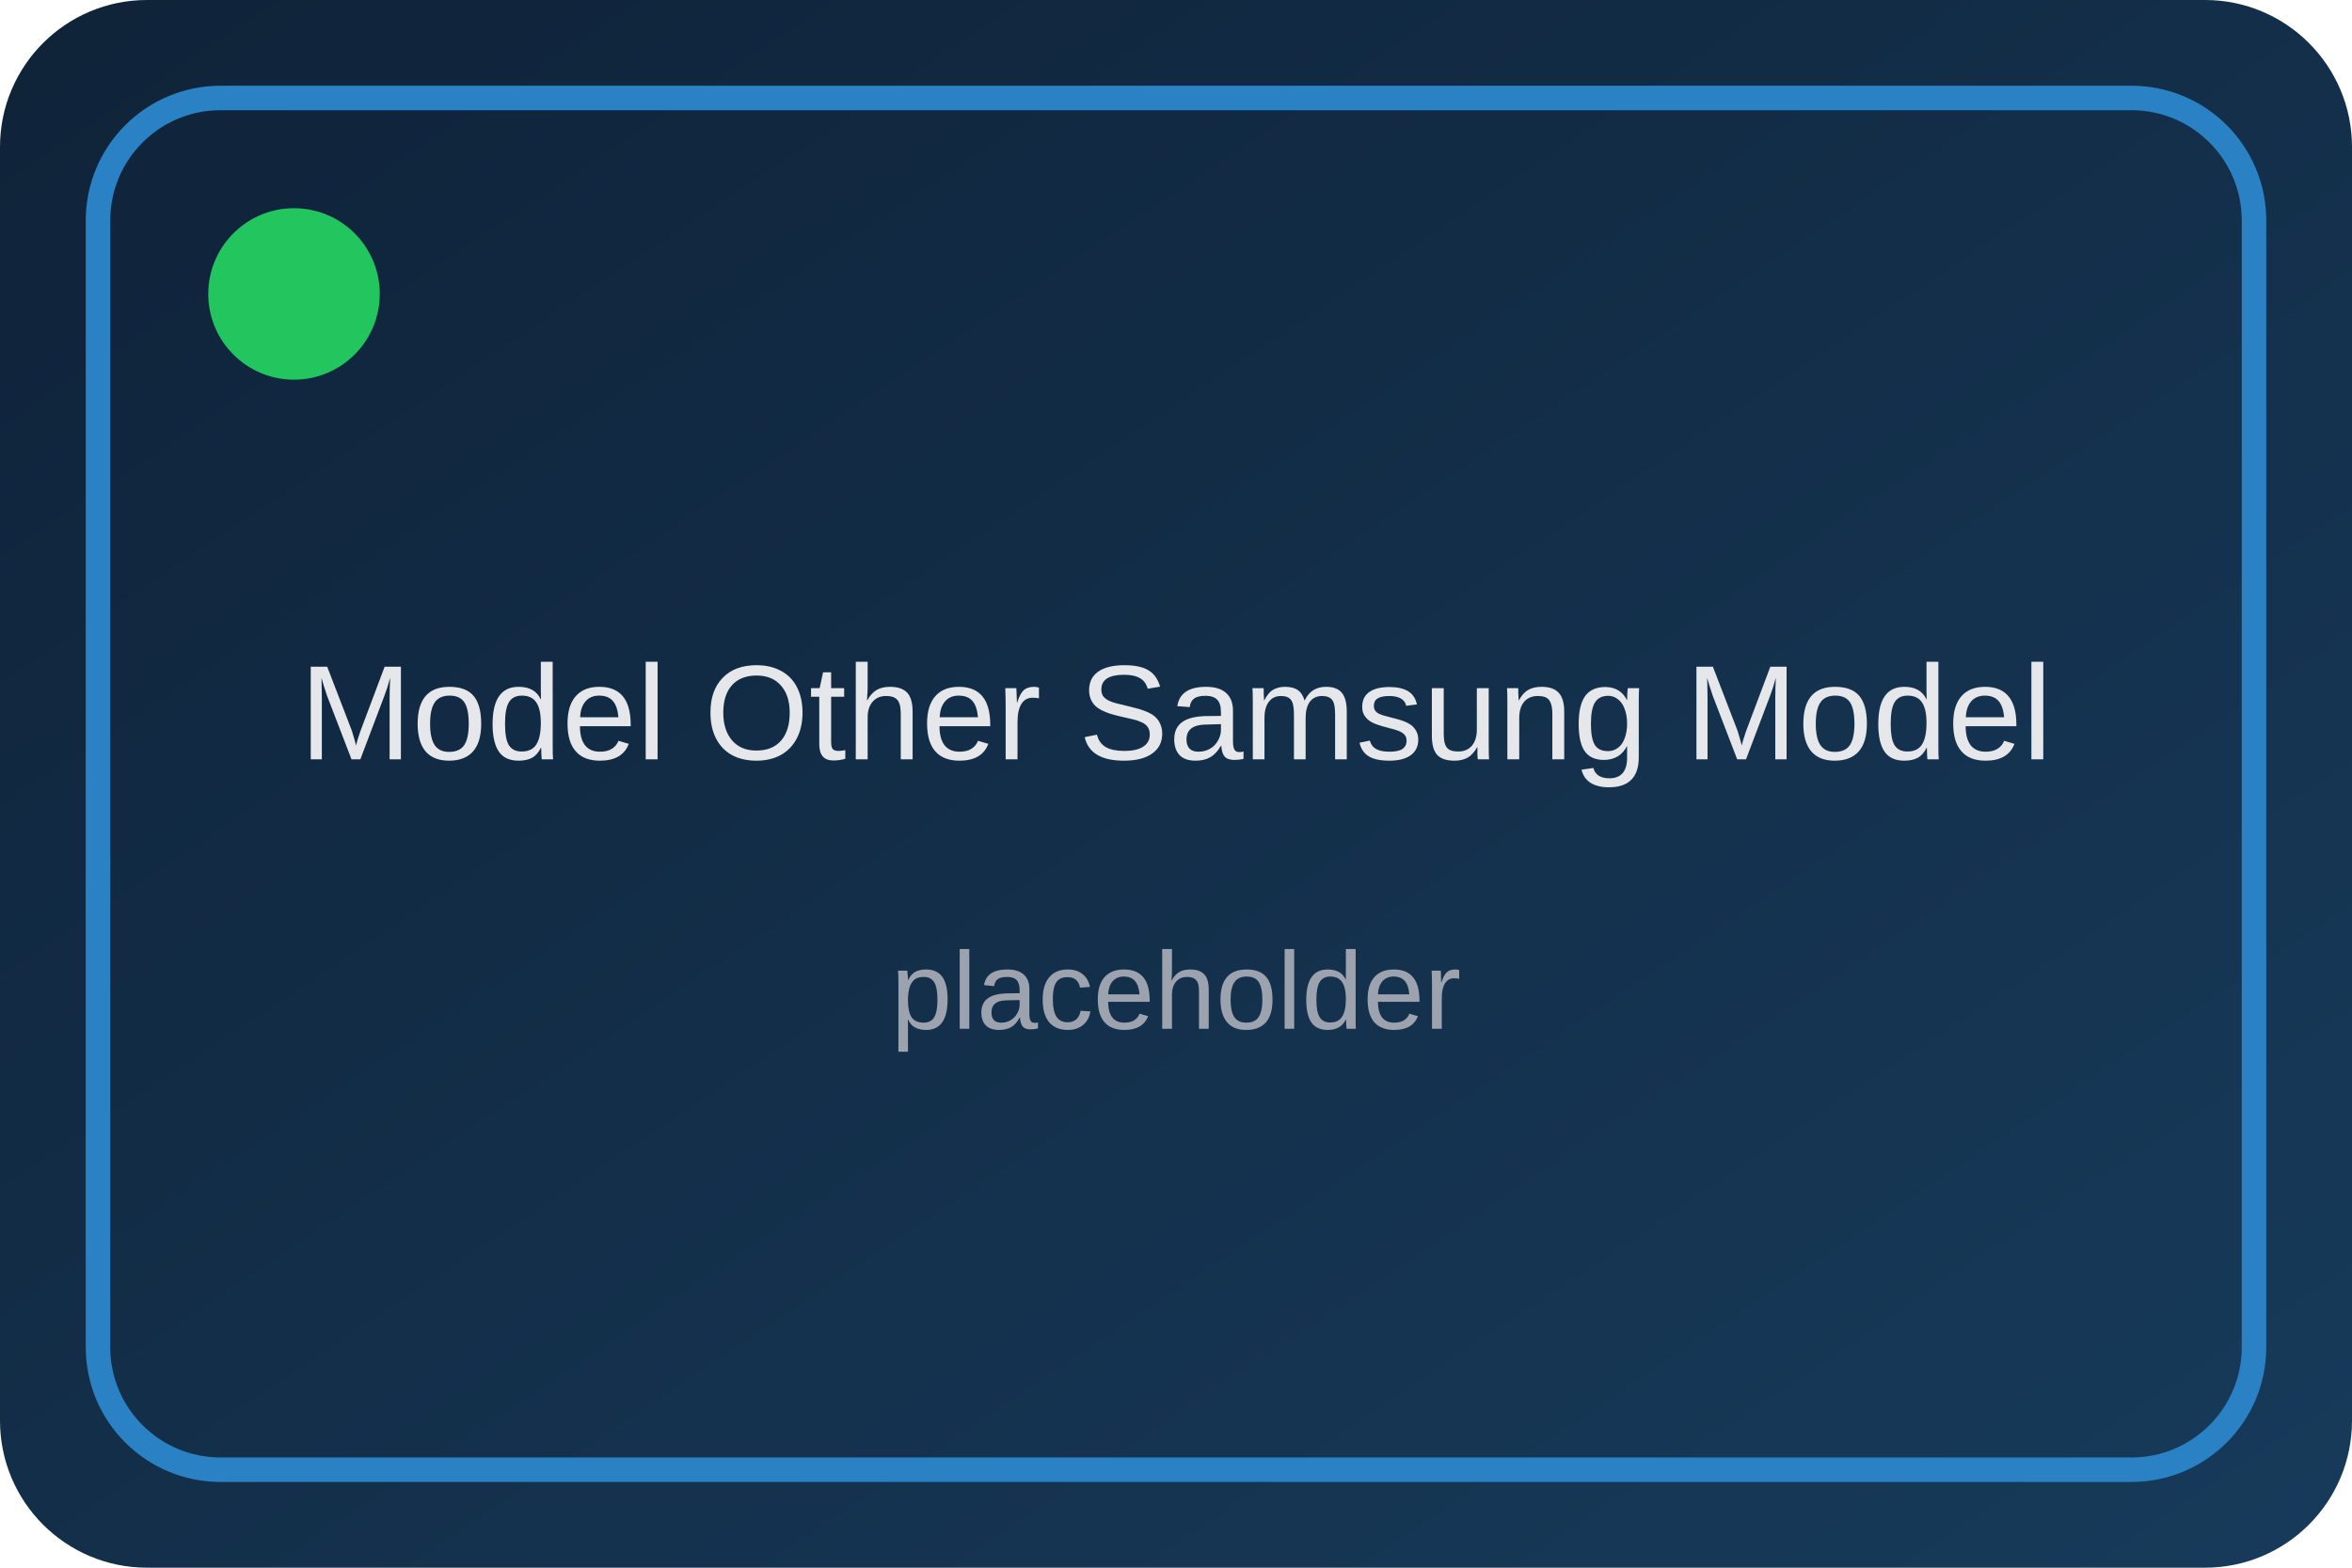
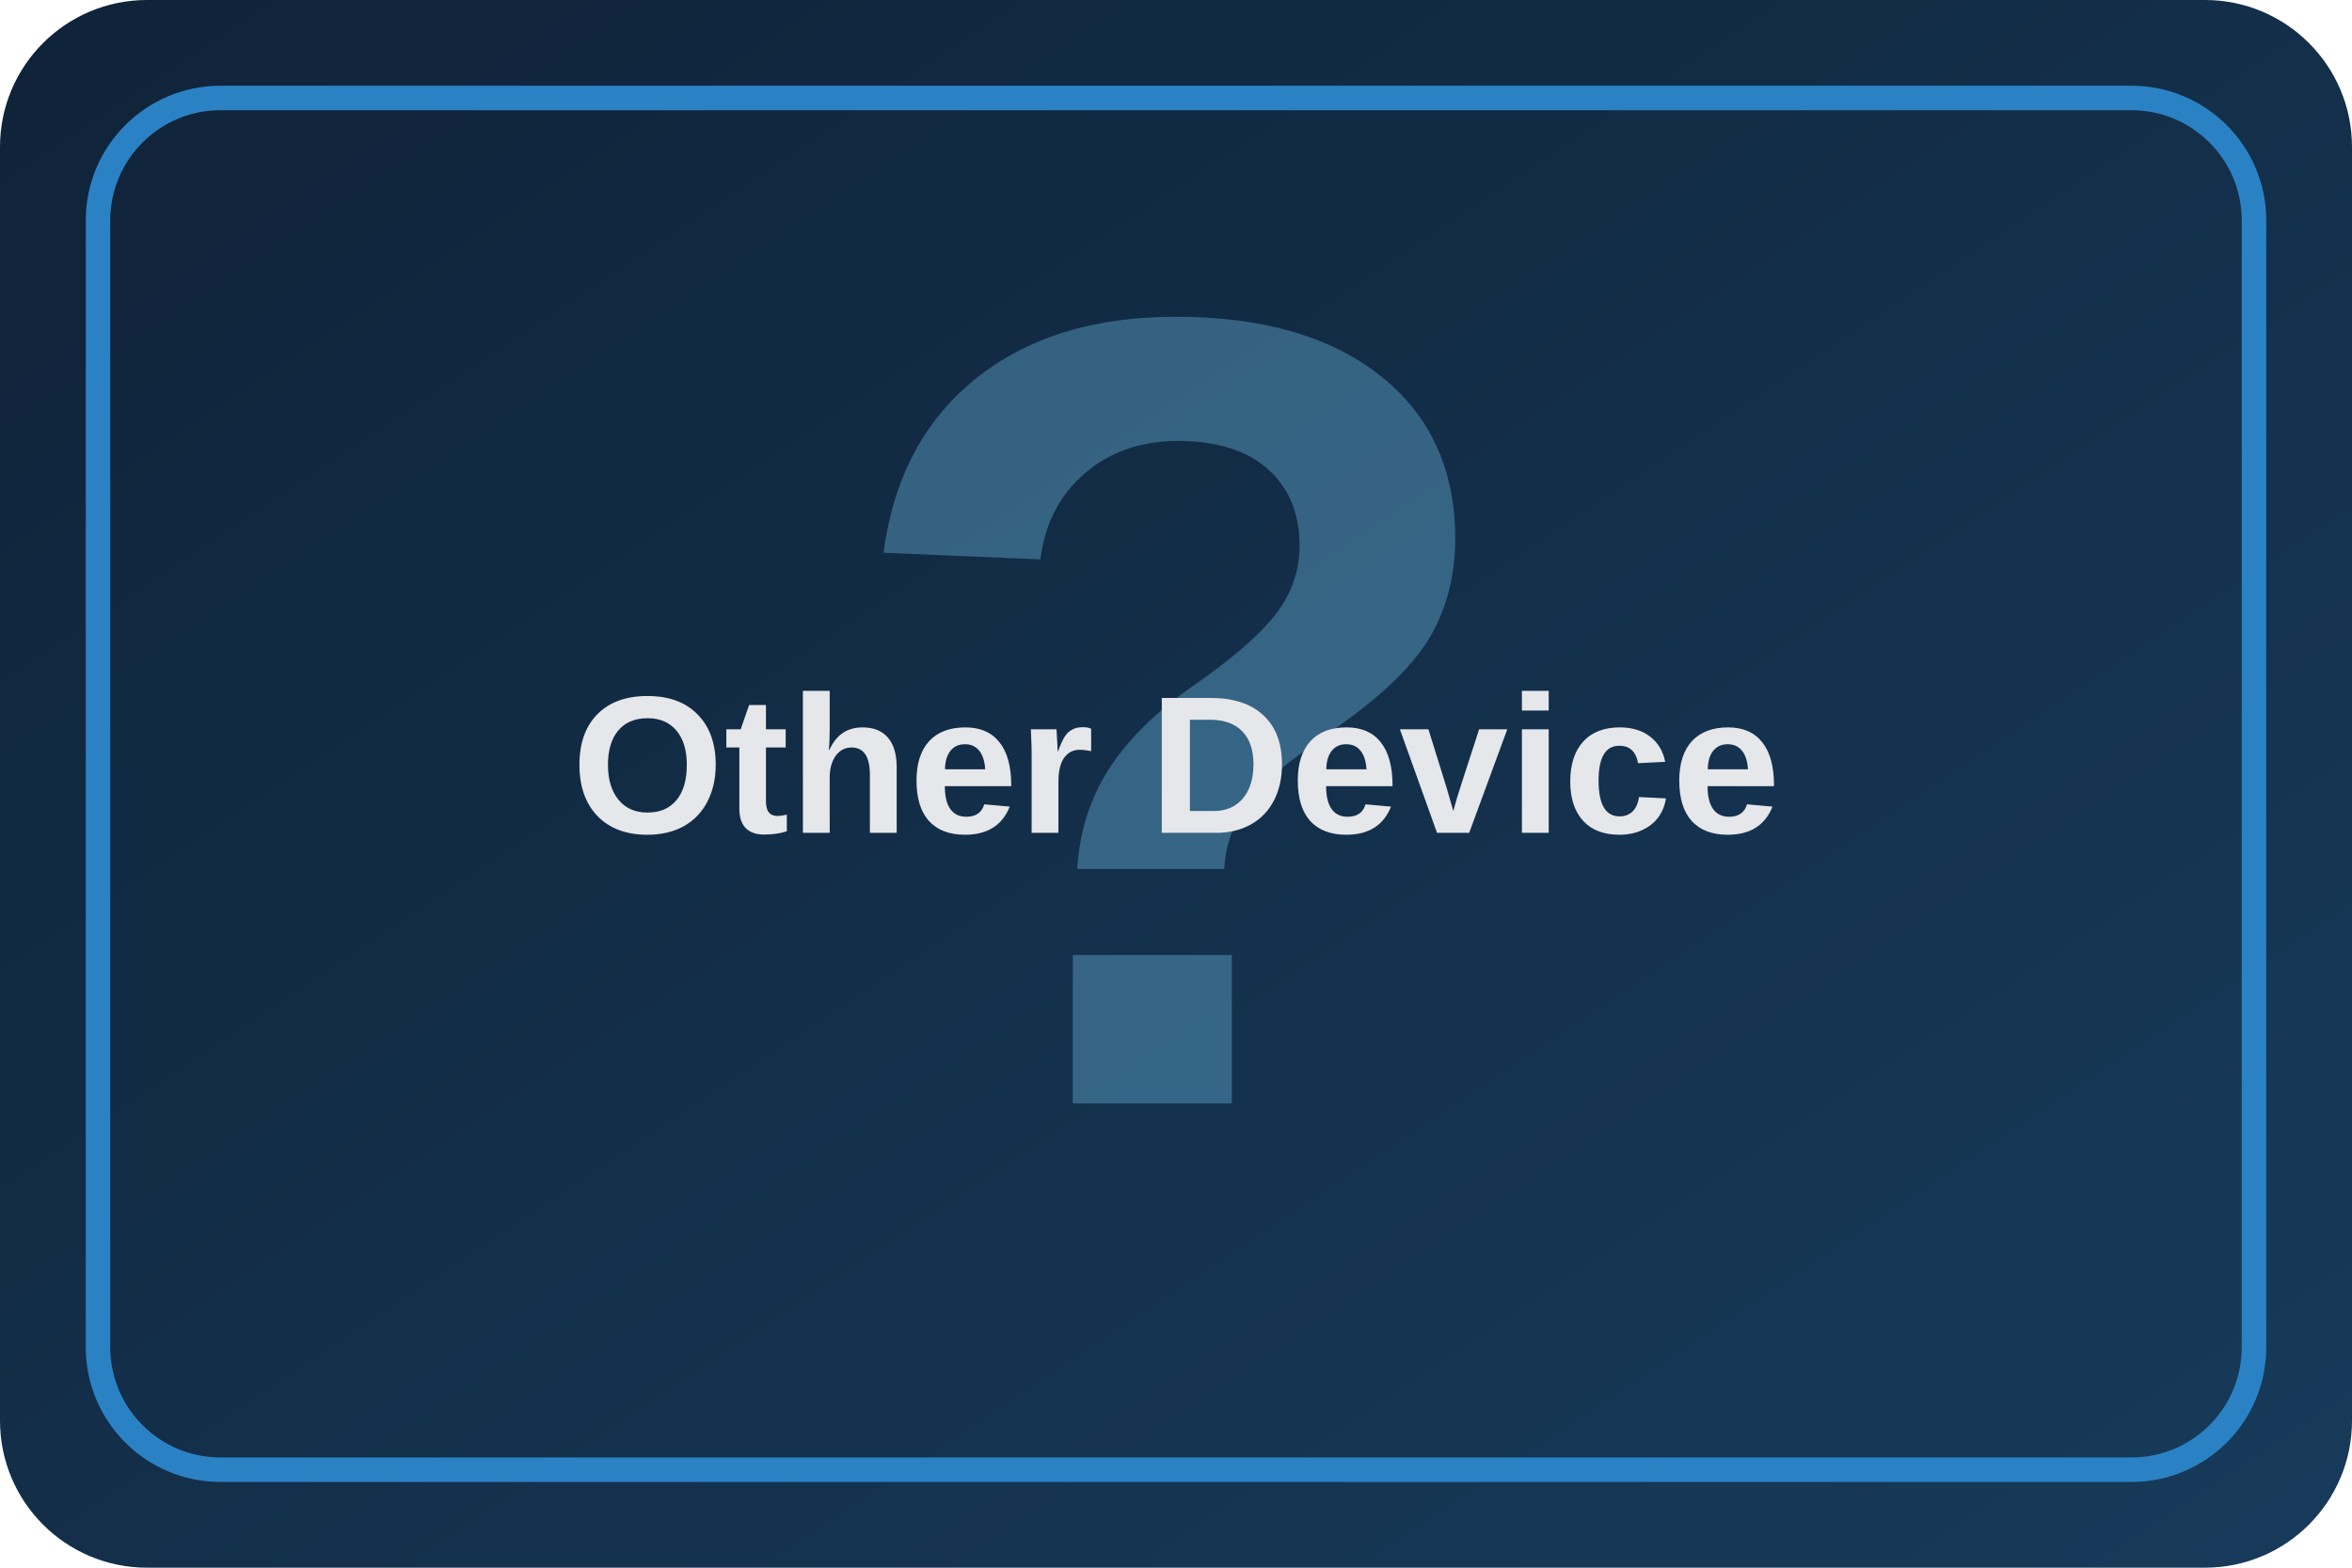
- <svg xmlns="http://www.w3.org/2000/svg" width="192" height="128" viewBox="0 0 192 128" role="img" aria-label="Model Other Samsung Model placeholder">
+ <svg xmlns="http://www.w3.org/2000/svg" width="192" height="128" viewBox="0 0 192 128" role="img" aria-label="Other Device icon">
  <defs>
    <linearGradient id="g" x1="0" y1="0" x2="1" y2="1">
      <stop offset="0%" stop-color="#0f2238" />
      <stop offset="100%" stop-color="#173b5b" />
    </linearGradient>
  </defs>
  <rect width="192" height="128" rx="12" fill="url(#g)" />
  <rect x="8" y="8" width="176" height="112" rx="10" fill="none" stroke="#2a82c4" stroke-width="2" />
-   <circle cx="24" cy="24" r="7" fill="#22c55e" />
-   <text x="96" y="62" fill="#e5e7eb" font-size="11" text-anchor="middle" font-family="Segoe UI, Arial, sans-serif">Model Other Samsung Model</text>
-   <text x="96" y="84" fill="#9ca3af" font-size="9" text-anchor="middle" font-family="Segoe UI, Arial, sans-serif">placeholder</text>
+   <text x="96" y="64" fill="#7dd3fc" fill-opacity="0.33" font-size="92" font-weight="700" text-anchor="middle" dominant-baseline="middle" font-family="Segoe UI, Arial, sans-serif">?</text>
+   <text x="96" y="68" fill="#e5e7eb" font-size="16" font-weight="700" text-anchor="middle" font-family="Segoe UI, Arial, sans-serif">Other Device</text>
</svg>
